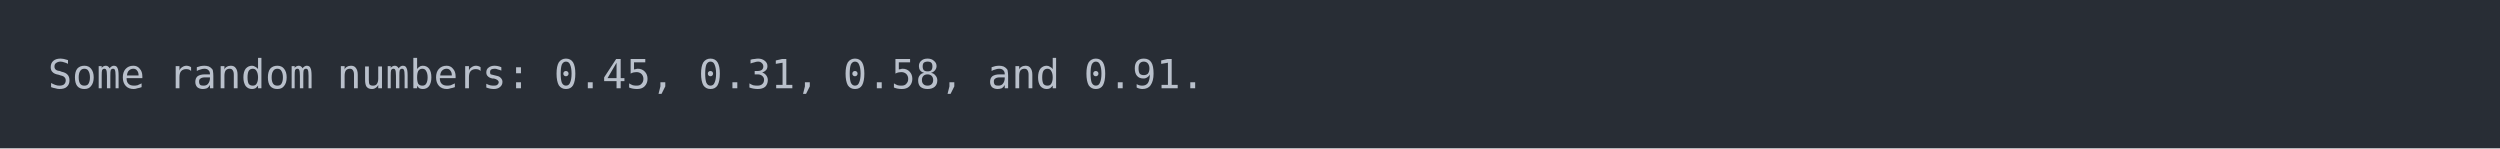
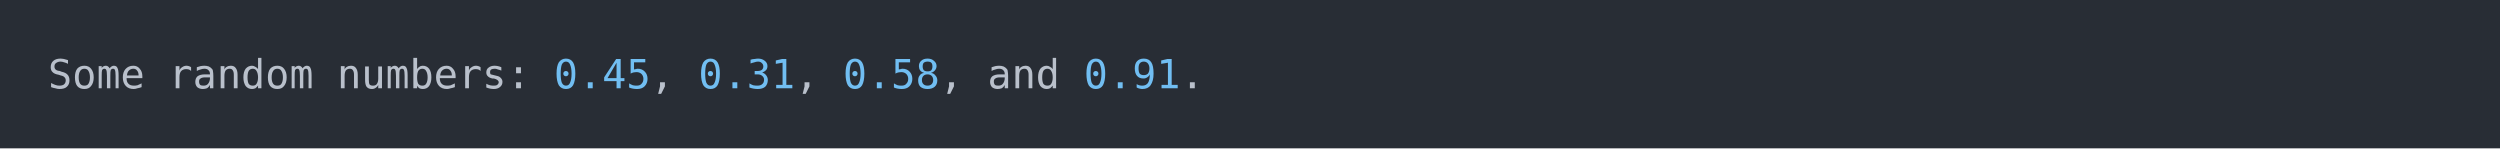
<svg xmlns="http://www.w3.org/2000/svg" xmlns:xlink="http://www.w3.org/1999/xlink" width="1040" height="61.71">
  <rect width="1040" height="61.71" rx="0" ry="0" class="a" />
  <svg height="21.71" viewBox="0 0 100 2.171" width="1000" x="20" y="20">
-     <style>.a{fill:rgb(40,45,53)}.b{font-family:'Fira Code',Monaco,Consolas,Menlo,'Bitstream Vera Sans Mono','Powerline Symbols',monospace}.c{fill:transparent}.d{fill:rgb(185,192,203);white-space:pre}</style>
+     <style>.a{fill:rgb(40,45,53)}.b{font-family:'Fira Code',Monaco,Consolas,Menlo,'Bitstream Vera Sans Mono','Powerline Symbols',monospace}.c{fill:transparent}.d{fill:rgb(185,192,203);white-space:pre}.e{fill:rgb(113,190,242);white-space:pre}</style>
    <g font-family="'Fira Code',Monaco,Consolas,Menlo,'Bitstream Vera Sans Mono','Powerline Symbols',monospace" font-size="1.67" class="b">
      <defs>
        <symbol id="a">
          <rect height="2" width="100" x="0" y="0" class="c" />
        </symbol>
      </defs>
      <rect height="2.171" width="100" class="a" />
      <svg x="0" y="0" width="100">
        <svg x="0">
          <use xlink:href="#a" />
          <text x="0" y="1.67" class="d">Some</text>
          <text x="5.01" y="1.67" class="d">random</text>
          <text x="12.024" y="1.67" class="d">numbers:</text>
-           <text x="21.042" y="1.67" class="d">0.45,</text>
-           <text x="27.054" y="1.67" class="d">0.31,</text>
-           <text x="33.066" y="1.67" class="d">0.58,</text>
+           <text x="21.042" y="1.67" class="e">0.45</text>
+           <text x="25.05" y="1.67" class="d">,</text>
+           <text x="27.054" y="1.67" class="e">0.31</text>
+           <text x="31.062" y="1.67" class="d">,</text>
+           <text x="33.066" y="1.67" class="e">0.58</text>
+           <text x="37.074" y="1.67" class="d">,</text>
          <text x="39.078" y="1.67" class="d">and</text>
-           <text x="43.086" y="1.67" class="d">0.91.</text>
+           <text x="43.086" y="1.67" class="e">0.91</text>
+           <text x="47.094" y="1.67" class="d">.</text>
        </svg>
      </svg>
    </g>
  </svg>
</svg>
